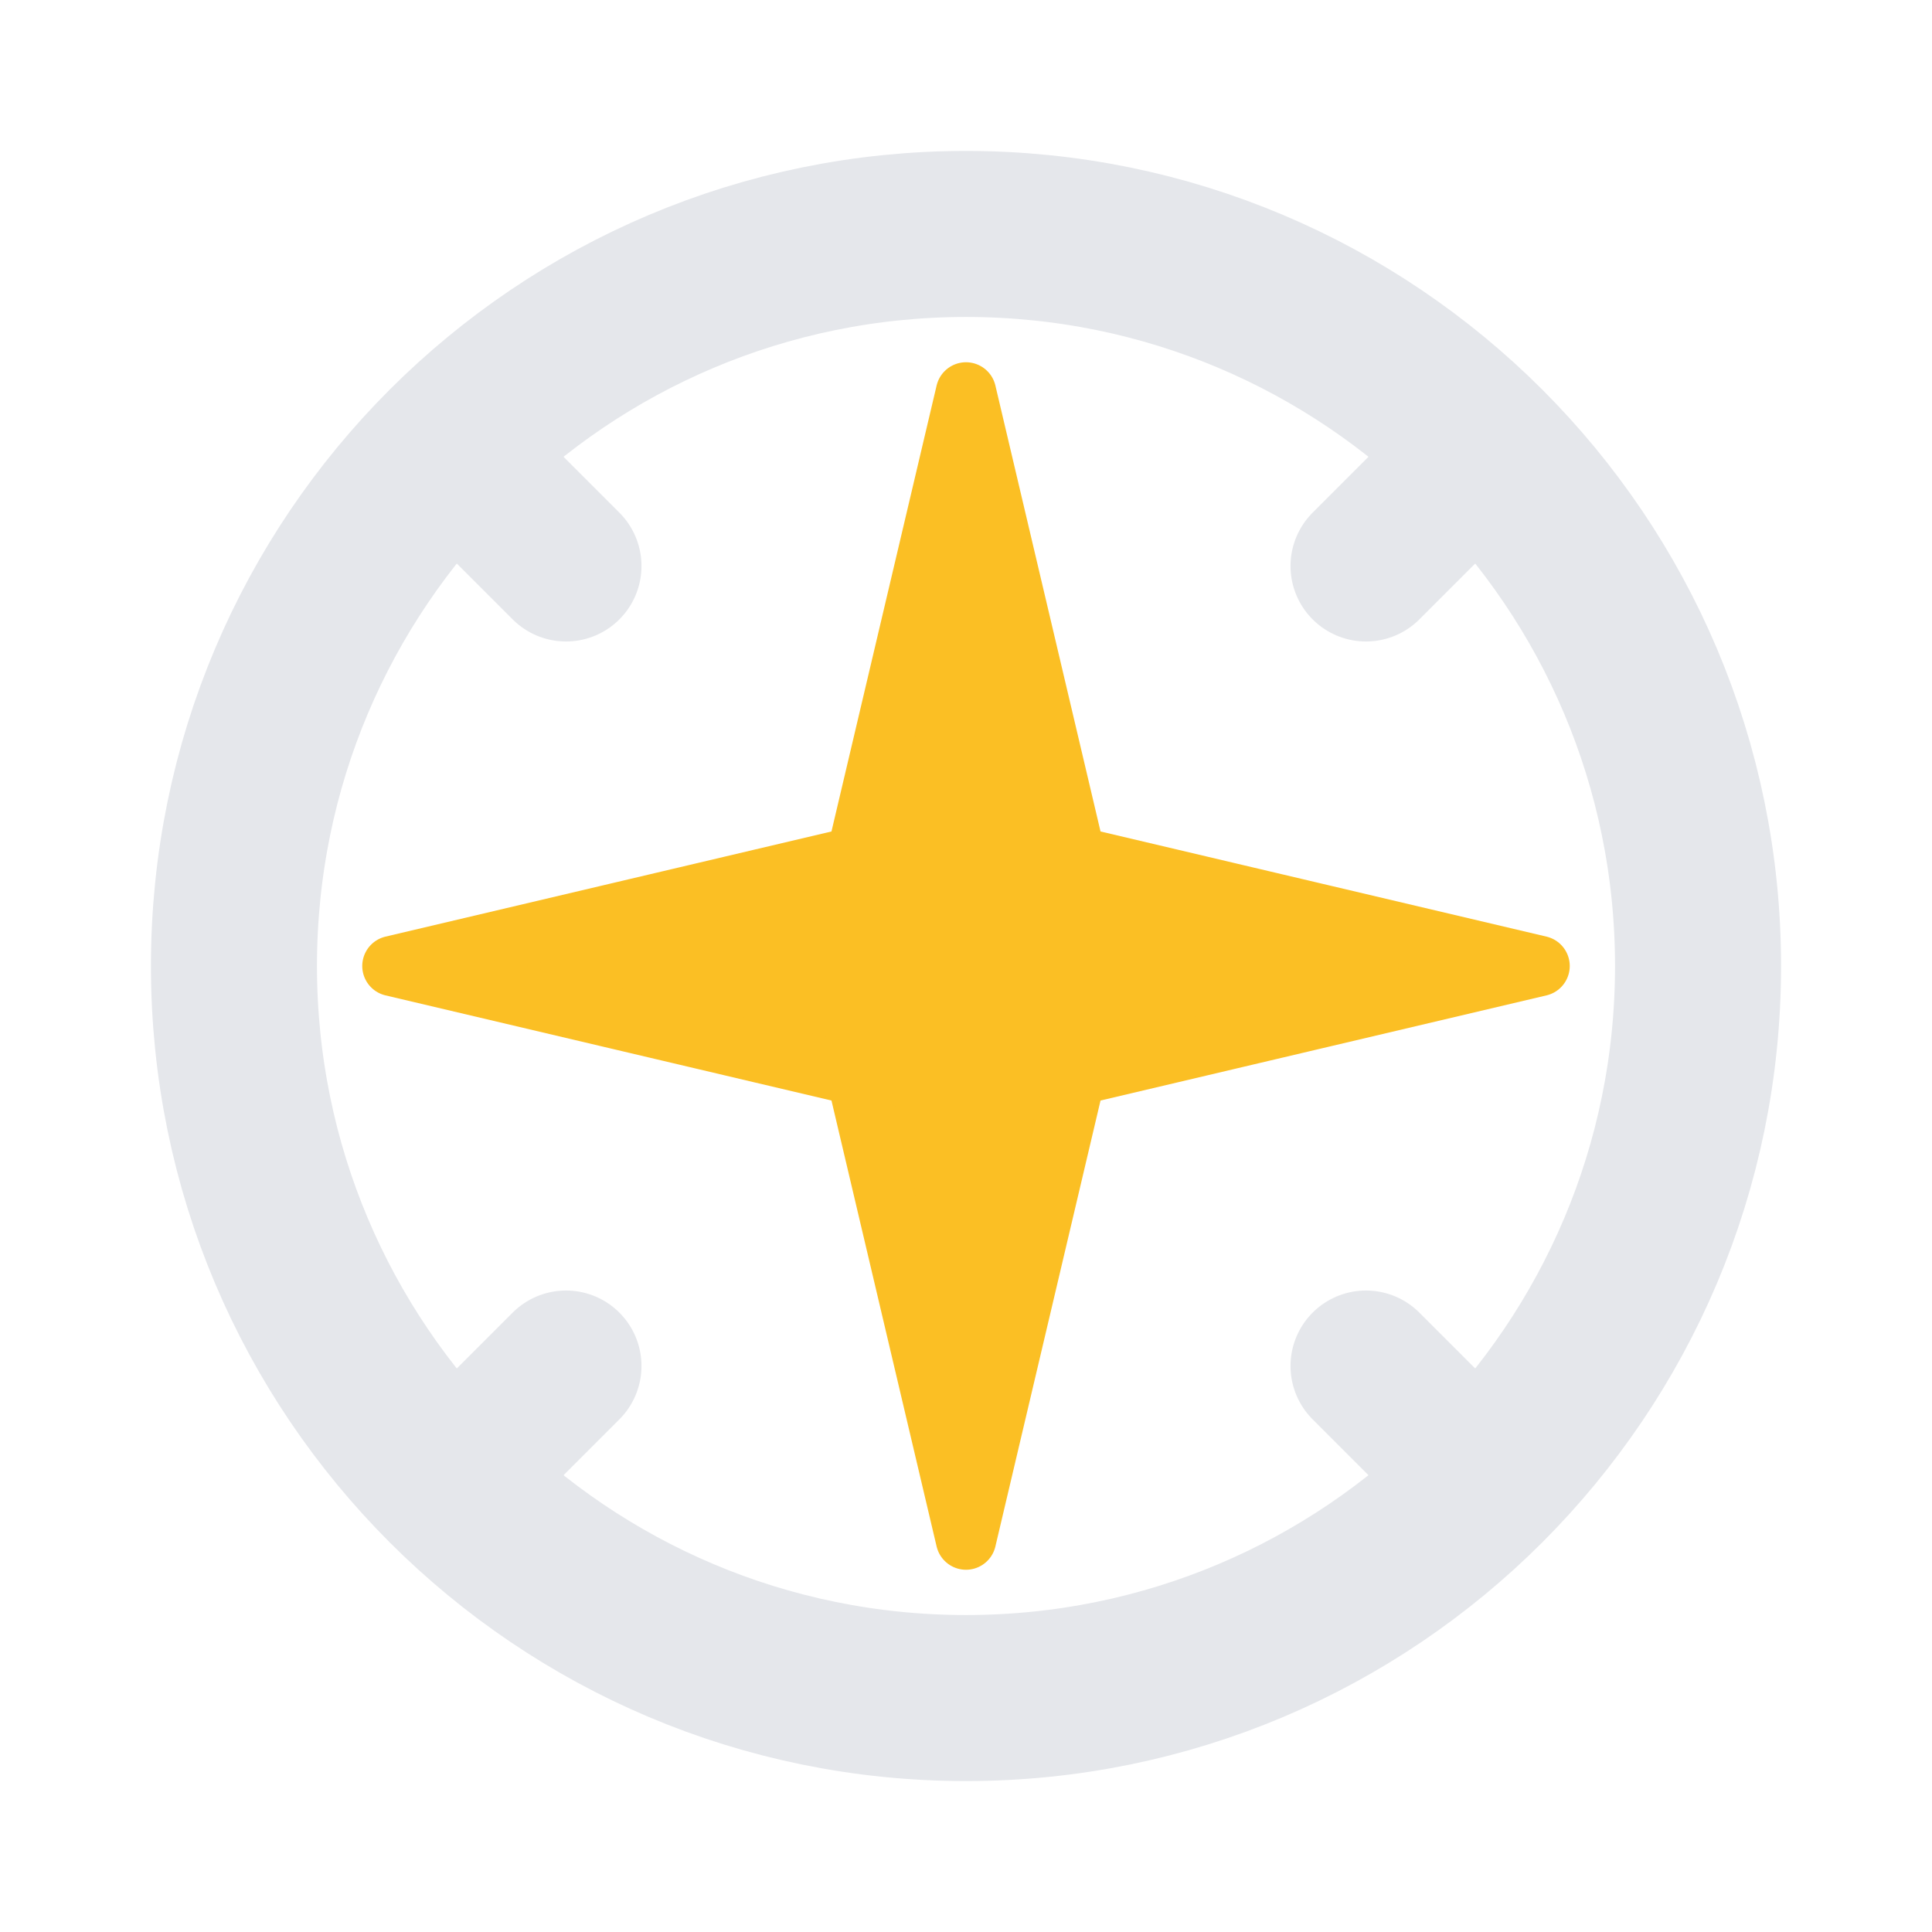
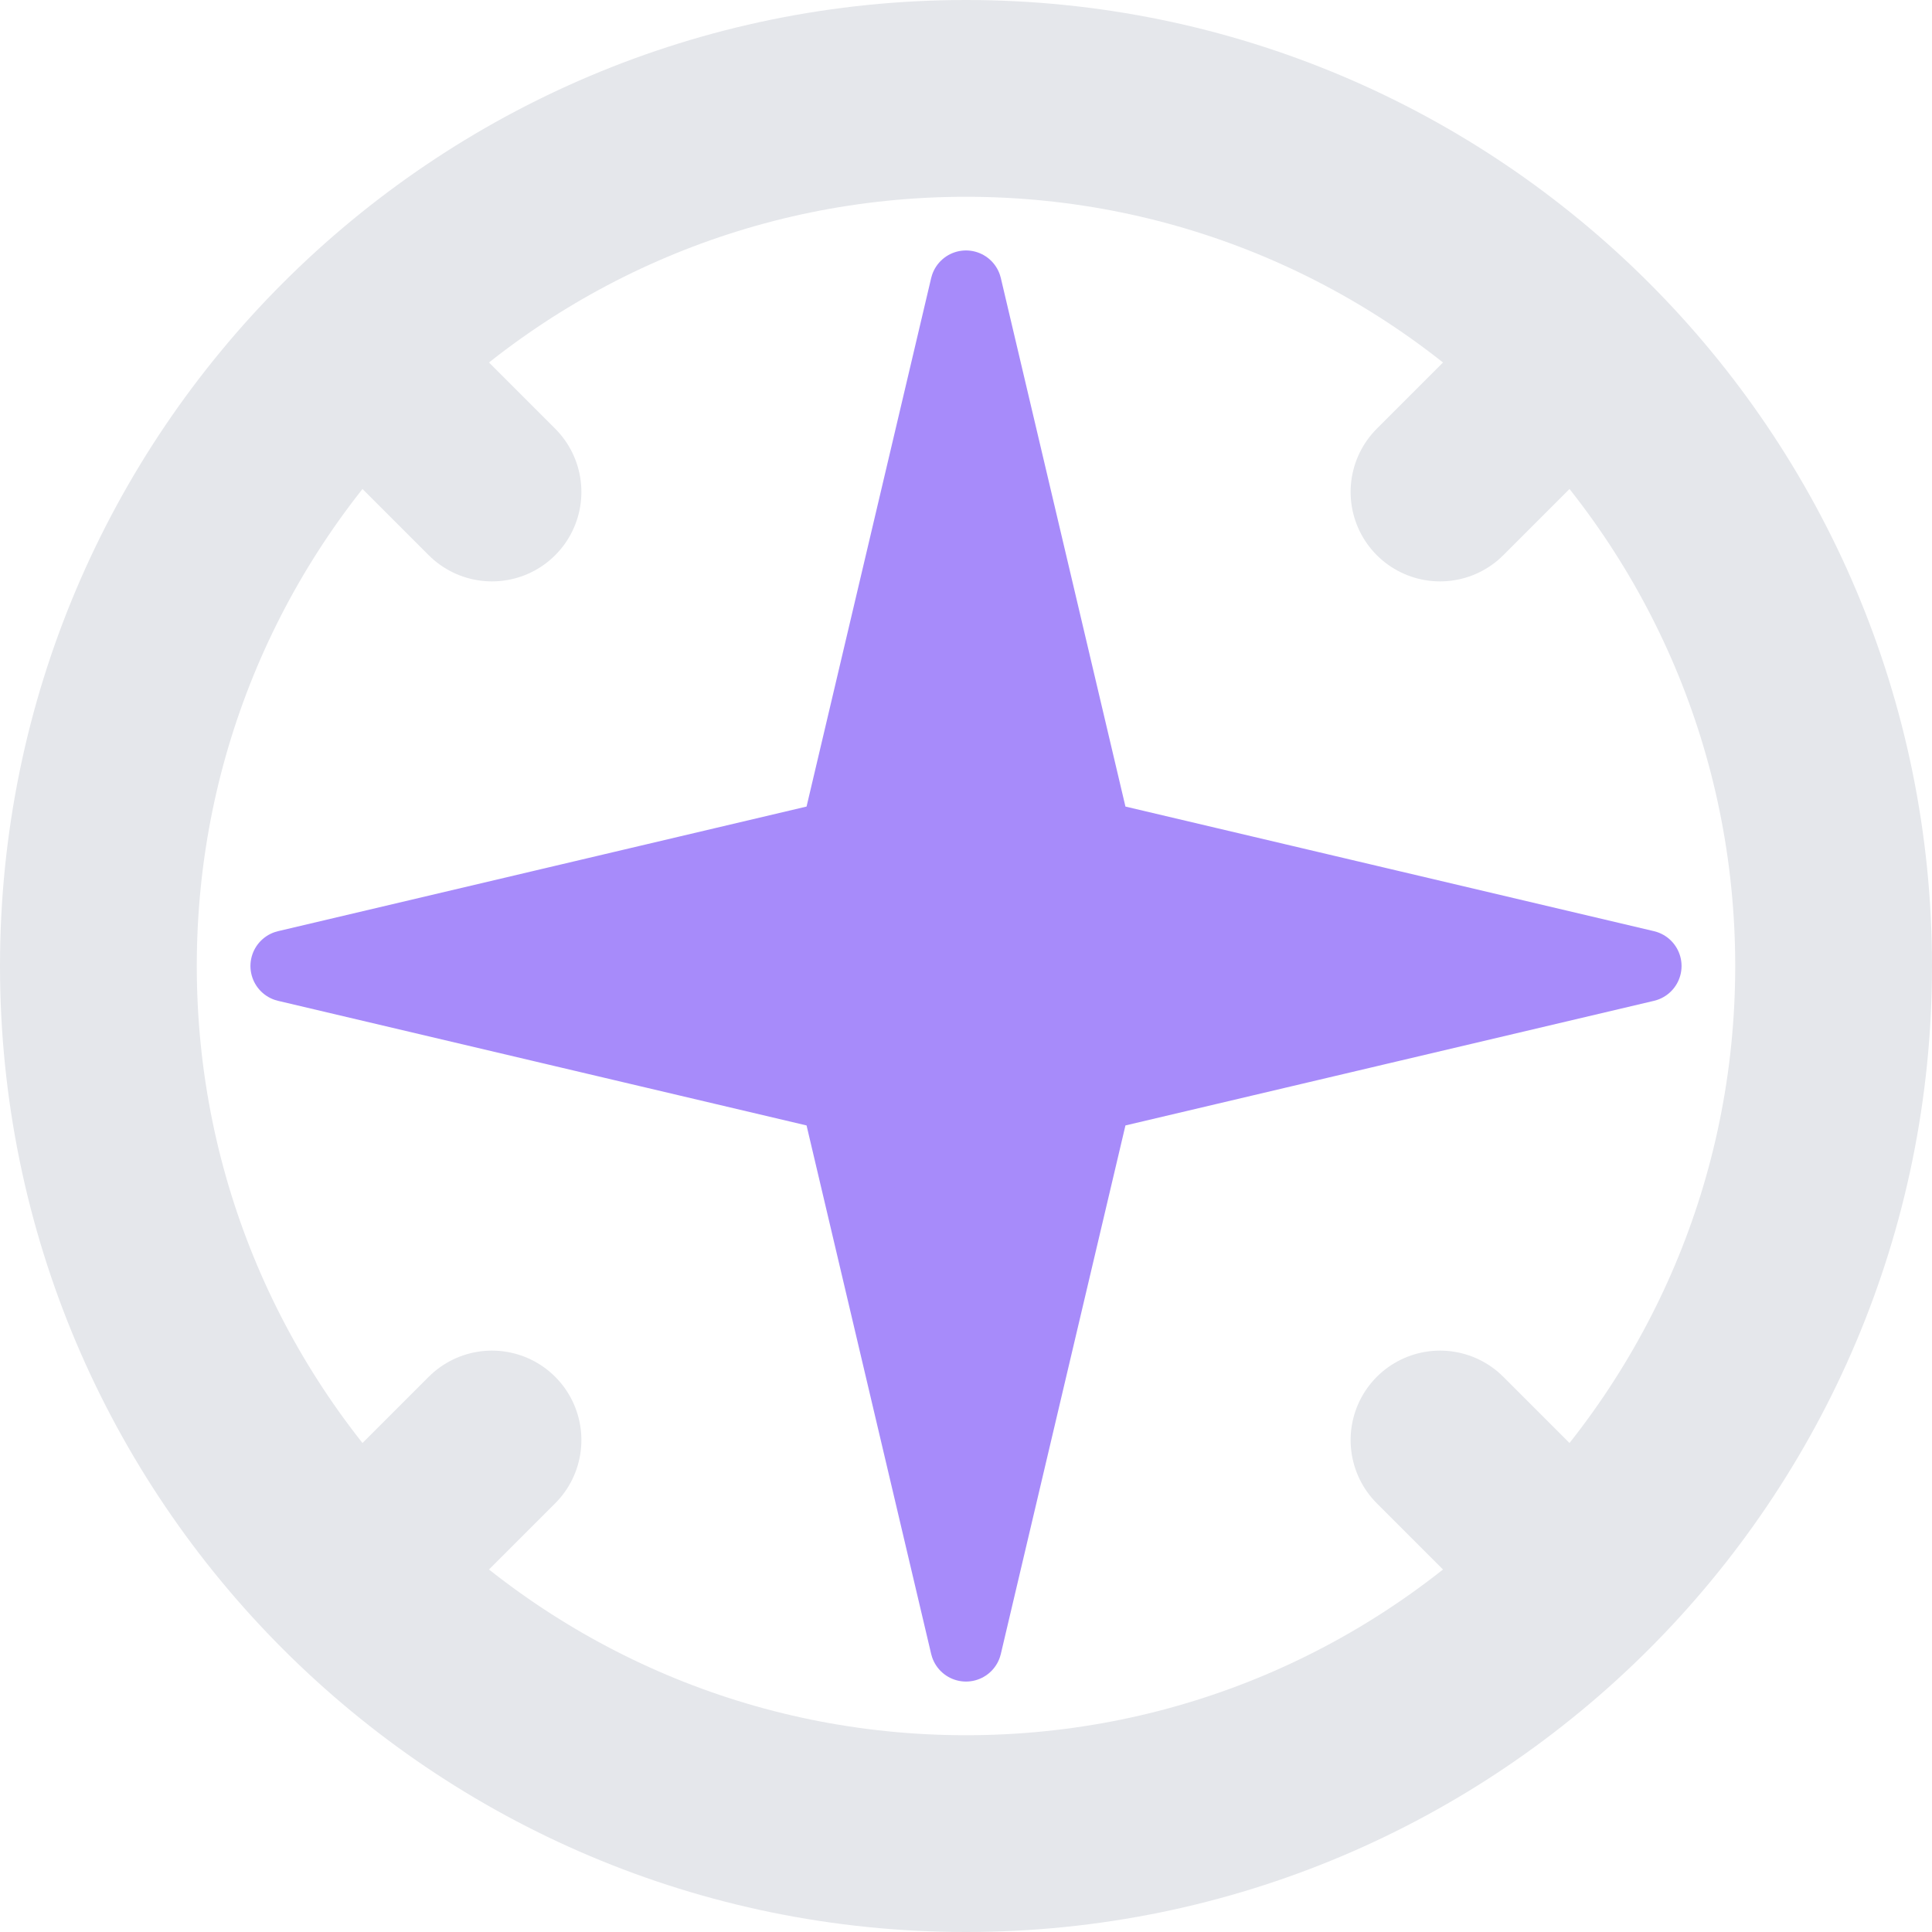
- <svg xmlns="http://www.w3.org/2000/svg" width="512" height="512" viewBox="0 0 512 512" fill="none">
+ <svg xmlns="http://www.w3.org/2000/svg" width="512" height="512" viewBox="40 40 432 432" fill="none">
  <circle cx="256" cy="256" r="194" stroke="#E5E7EB" stroke-width="44" />
  <path d="M393 119L362 150M393 393L362 362M119 393L150 362M119 119L150 150" stroke="#E5E7EB" stroke-width="40" stroke-linecap="round" />
-   <path d="M256 104L285 227L408 256L285 285L256 408L227 285L104 256L227 227Z" fill="#FBBF24" stroke="#FBBF24" stroke-width="16" stroke-linejoin="round" />
+   <path d="M256 104L285 227L408 256L285 285L256 408L227 285L104 256L227 227Z" fill="#A78BFA" stroke="#A78BFA" stroke-width="16" stroke-linejoin="round" />
</svg>
